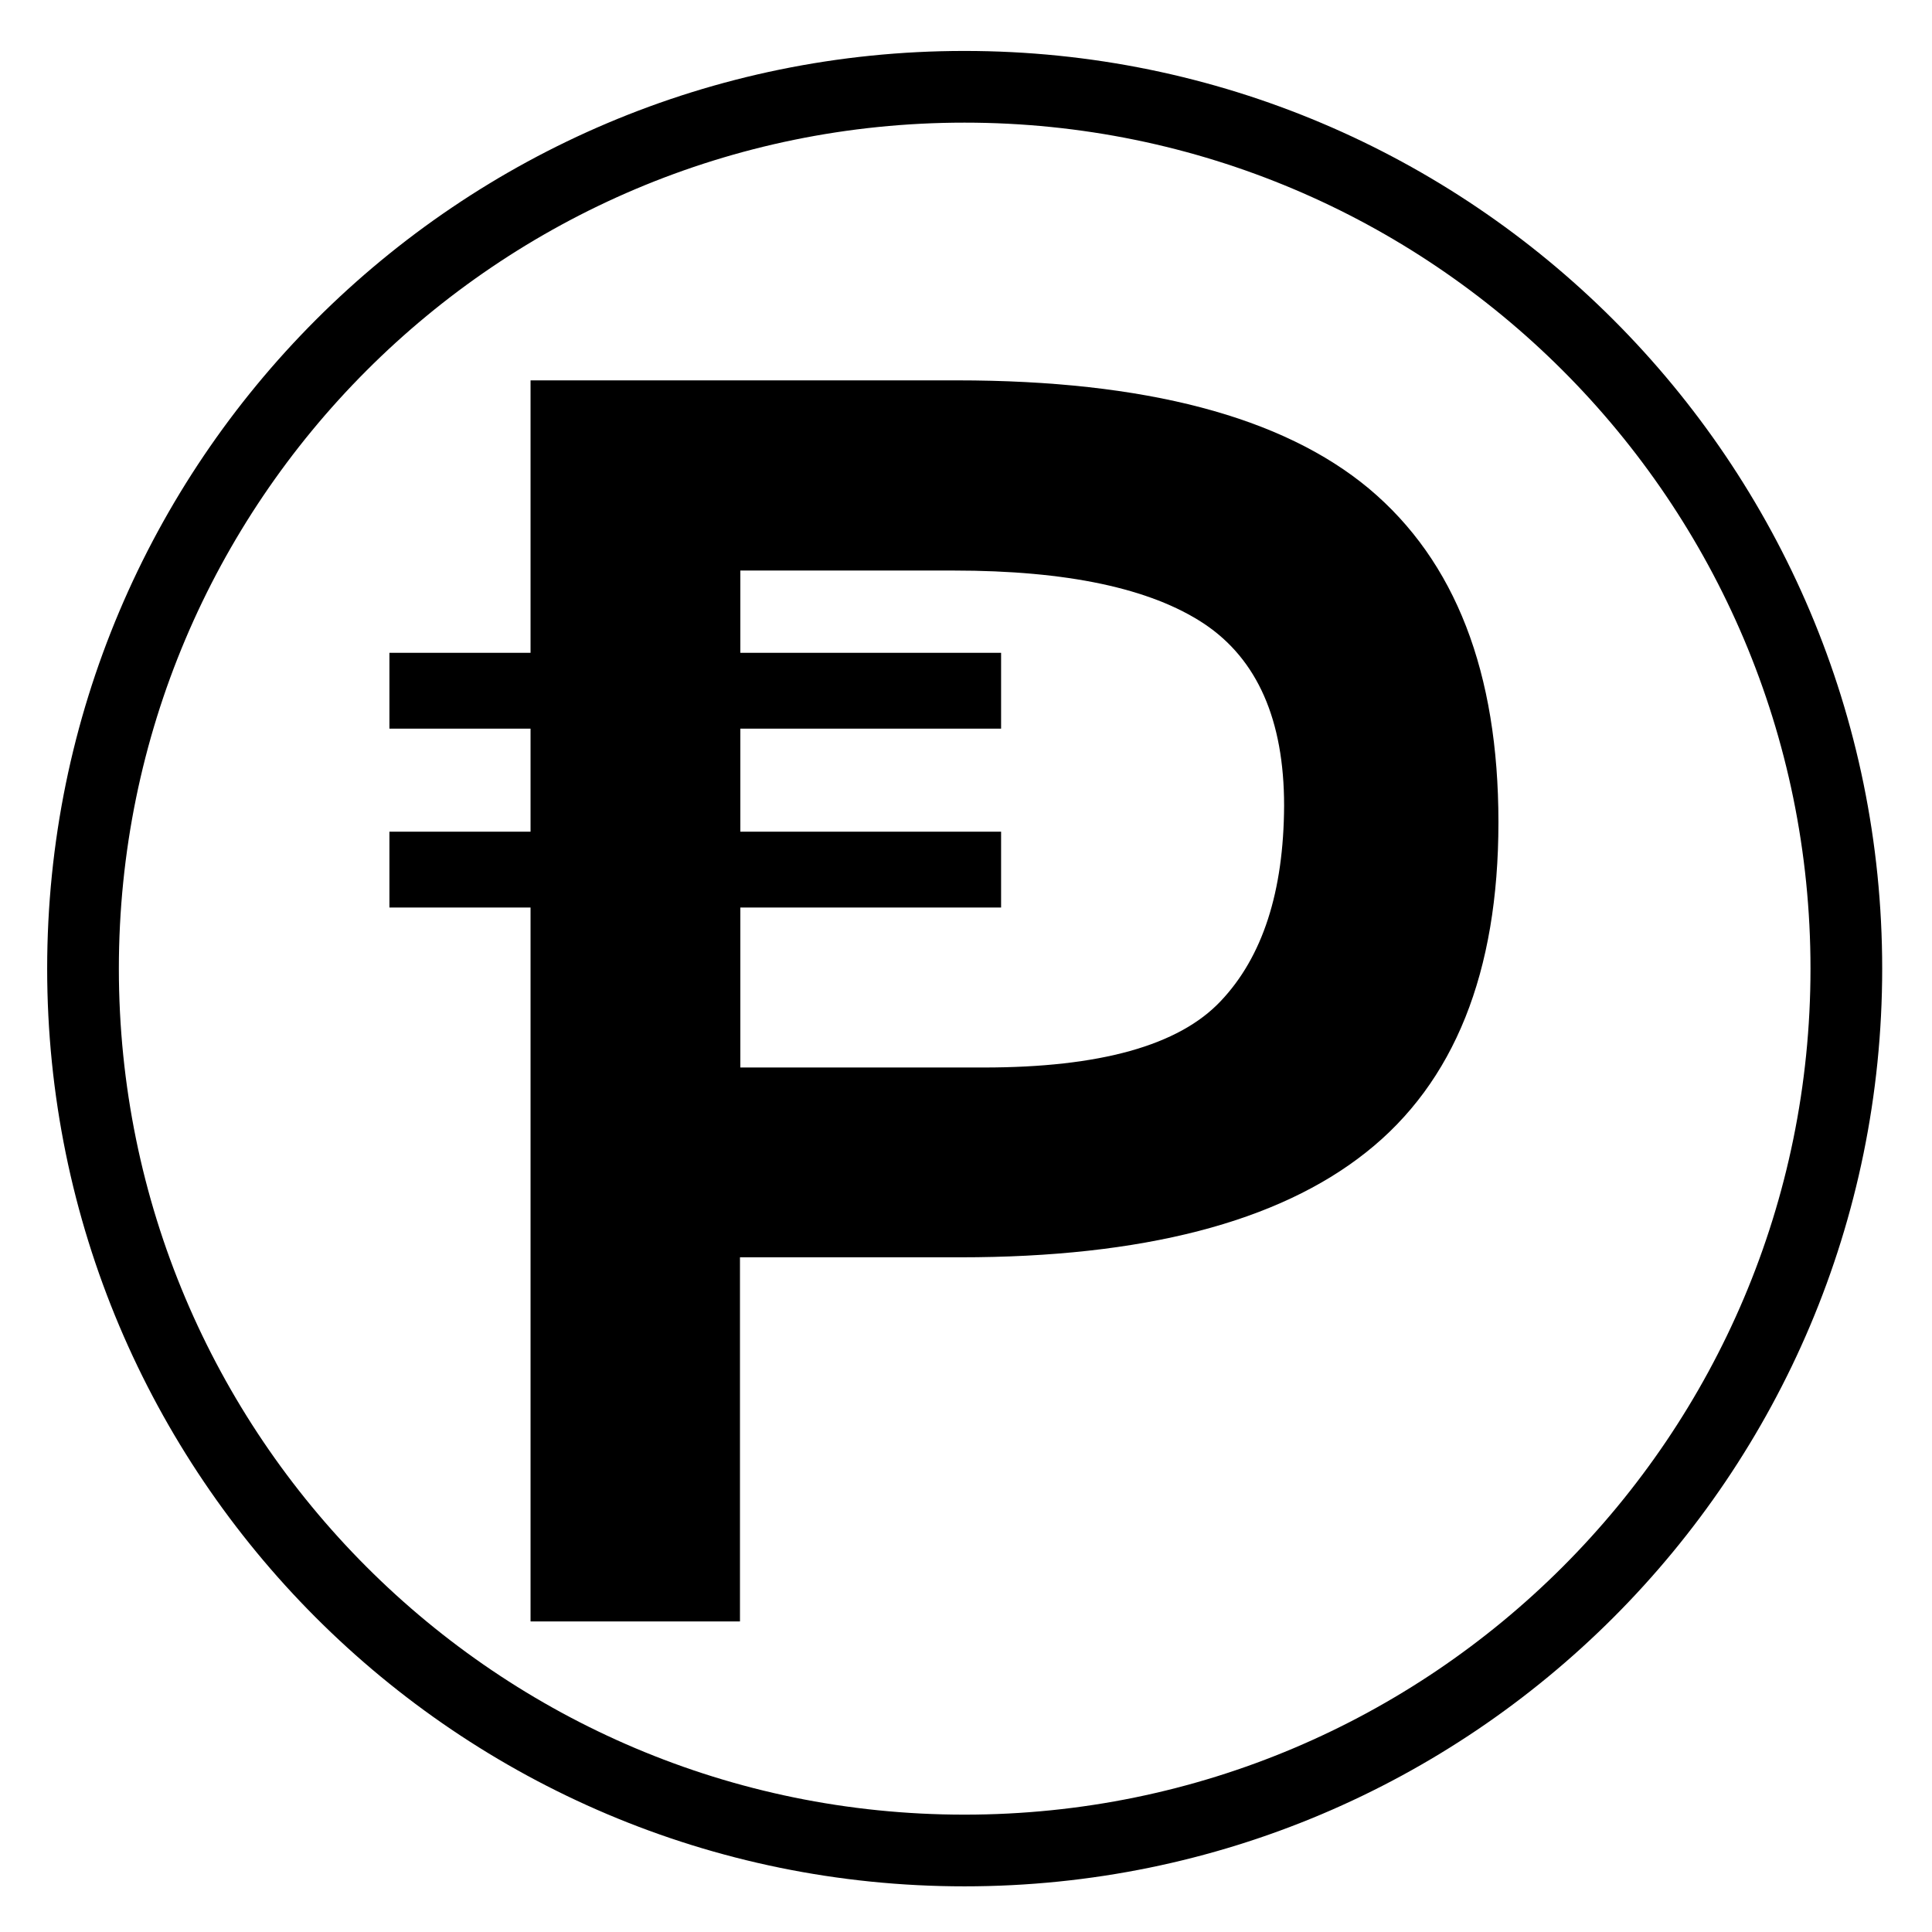
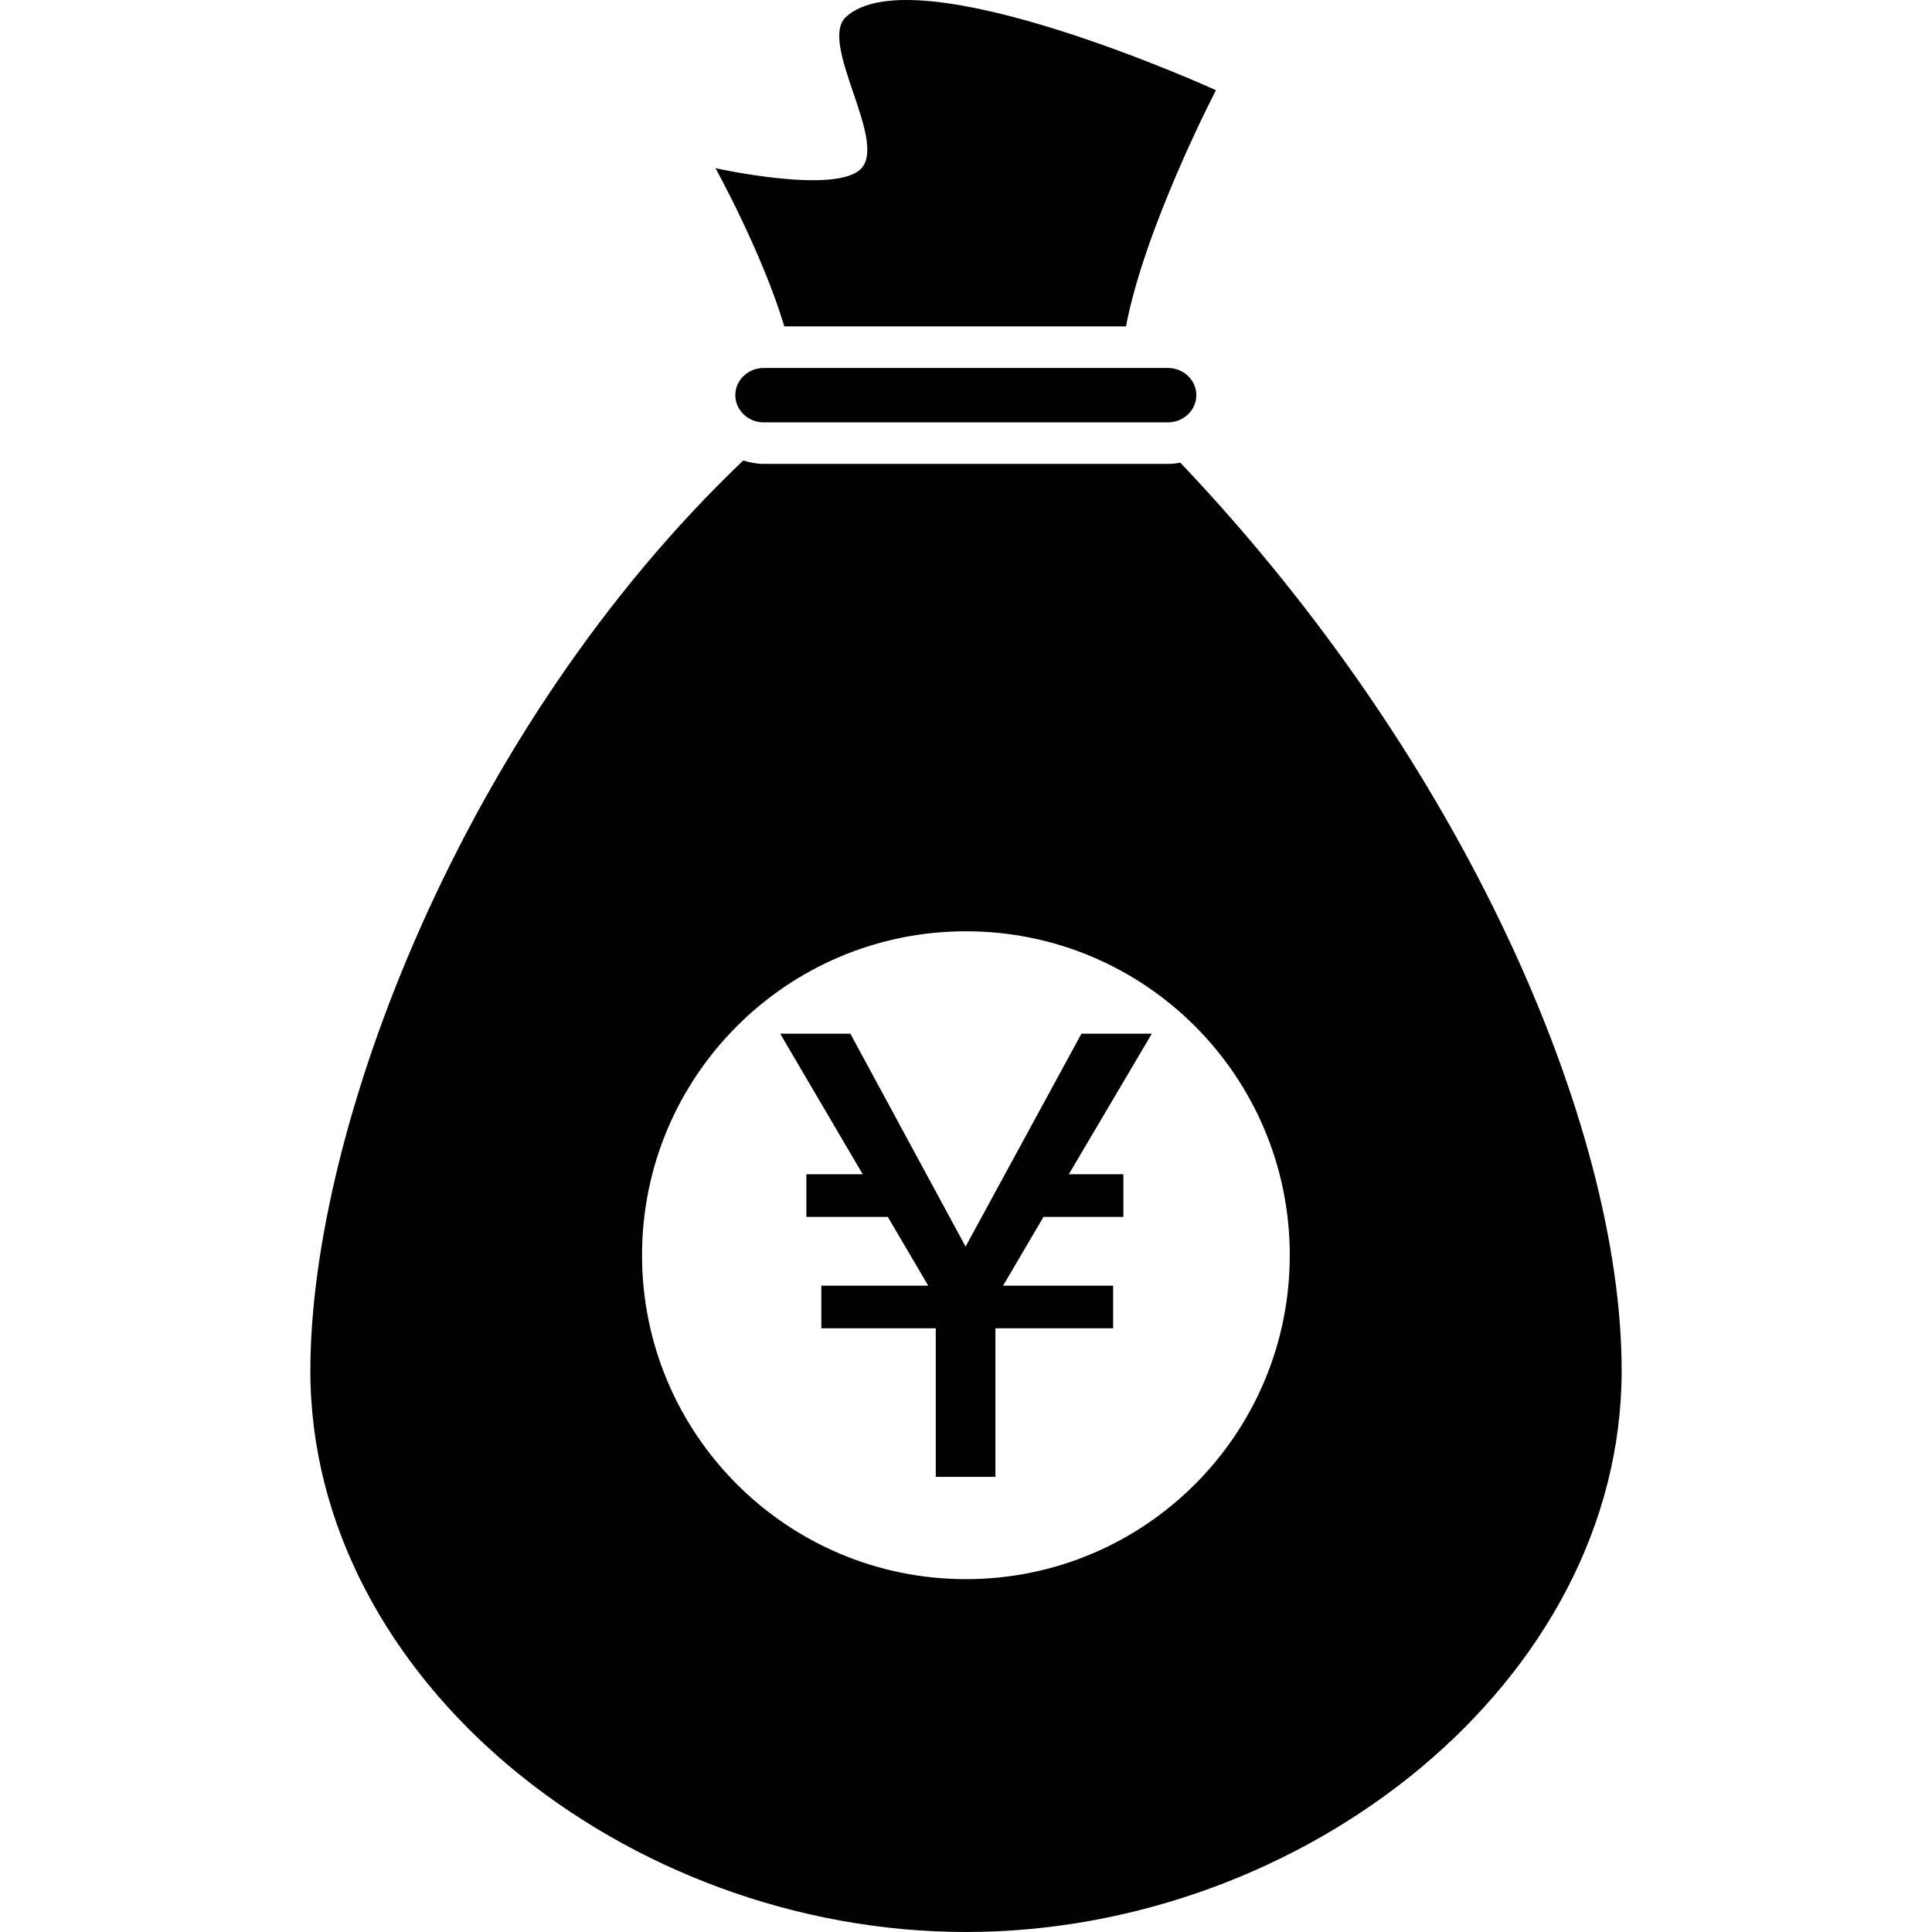
- <svg xmlns="http://www.w3.org/2000/svg" version="1.1" id="Capa_1" x="0px" y="0px" viewBox="0 0 512 512" style="enable-background:new 0 0 512 512;" xml:space="preserve">
-   <style type="text/css">
- 	.st0{display:none;}
- 	.st1{fill:none;stroke:#000000;stroke-width:19;stroke-miterlimit:10;}
- </style>
-   <path class="st0" d="M135.7,151c-2.5,3-4.9,6-7.2,9.2c32.2,36.3,76.1,76.5,124.2,113.7c37.8,29.2,76.3,55.2,111.4,75.1  c5.9,3.3,11.7,6.5,17.3,9.4c2.5-3,4.9-6,7.2-9.2c11.7-16.1,18.1-33.2,23.3-53.6c0.8-3.2,1.5-6.4,2.1-9.5  c15.8-83-35.6-164.9-118.5-185.9c-37-9.4-74.1-5.1-106.3,9.7C167.8,119.8,151,132.8,135.7,151L135.7,151z" />
-   <path class="st0" d="M418.2,326.8c-4.1,11-7.4,17.5-7.4,17.5c18.2,21.1,24.6,33.9,31.9,46.4c2.4,4.1,7.4,13.1,0.9,12.4  c-1.7-0.3-3.5-0.7-5.5-1.3c-21.3-5.4-51.2-18.7-84.3-37.4c-35.8-20.3-74.9-46.7-113.3-76.3c-51.1-39.5-97.5-82.3-130.6-120.5  c-15.3-17.6-27.6-34.2-35.7-47.9c-2.4-4.1-3.9-6.3-5.6-10.4c-2.5-6.2,5-5.1,7-4.6c14.9,3.8,35,9.9,58.2,23.8c0,0,4.3-4.8,13.9-11.4  c-22.8-15.4-44.6-27.7-65.2-35.5c-23.1-8.8-41.1-6.8-47.5,3.7c-12.2,19.9,14,72.3,65.3,132c-21.5,86,30.6,173.3,116.5,195  c41.1,10.4,82.4,3.9,116.8-15c38.1,17.6,72.1,28.6,96.9,34.9c23.9,6.1,40.4,5.5,46.8-4.9C488.4,409.1,465.2,375.5,418.2,326.8  L418.2,326.8z" />
-   <path id="Trazado_460_1_" class="st1" d="M489.3,256.7c0,129-104.6,233.7-233.7,233.7S22,385.7,22,256.7S126.6,23,255.6,23  S489.3,127.6,489.3,256.7C489.3,256.7,489.3,256.7,489.3,256.7z" />
-   <path d="M362.8,129.5c-22.9-19.1-59.3-28.7-109.2-28.7h-113V173h-37.4v20.1h37.4v27.3h-37.4v20.1h37.4v189.2h55.5v-96.5h58.4  c48.3,0,84.2-9.3,107.5-27.8c23.4-18.5,35.1-47.7,35.1-87.5C397.1,178.2,385.7,148.7,362.8,129.5z M323.5,265.3  c-11.1,11.8-32.1,17.6-62.8,17.6h-64.5v-42.4h69.1v-20.1h-69.1v-27.3h69.1V173h-69.1v-21.8h56.5c30.1,0,52.2,4.7,66.4,14.1  c14.1,9.4,21.2,25.5,21.2,48.2C340.2,236.3,334.6,253.6,323.5,265.3z" />
+ <svg xmlns="http://www.w3.org/2000/svg" version="1.1" id="Capa_1" x="0px" y="0px" viewBox="0 0 179.003 179.003" style="enable-background:new 0 0 179.003 179.003;" xml:space="preserve">
+   <g>
+     <g>
+       <g>
+         <path style="fill:#010002;" d="M70.763,34.092c-1.45,0-2.637,1.128-2.637,2.518s1.187,2.524,2.637,2.524h37.442     c1.456,0,2.637-1.134,2.637-2.524s-1.181-2.518-2.637-2.518H70.763z" />
+         <path style="fill:#010002;" d="M104.326,30.238c1.748-9.237,8.336-21.881,8.336-21.881S84.851-4.323,78.394,1.555     c-2.608,2.369,3.801,11.409,1.426,14.028c-2.255,2.506-13.527,0-13.527,0s4.344,7.858,6.373,14.655H104.326z" />
+       </g>
+       <g>
+         <polygon style="fill:#010002;" points="100.197,95.772 89.463,115.498 78.788,95.772 72.284,95.772 79.934,108.797      74.713,108.797 74.713,112.747 82.255,112.747 86.002,119.12 76.097,119.12 76.097,123.07 86.7,123.07 86.7,136.836      92.226,136.836 92.226,123.07 103.133,123.07 103.133,119.12 92.936,119.12 96.683,112.747 104.082,112.747 104.082,108.797      99.028,108.797 106.719,95.772    " />
+         <path style="fill:#010002;" d="M109.362,42.869c-0.37,0.066-0.764,0.113-1.152,0.113h-37.43c-0.668,0-1.307-0.131-1.915-0.316     c-26.004,24.763-40.109,61.918-40.109,84.324c-0.006,28.725,29.315,52.013,60.743,52.013s60.749-23.289,60.749-52.013     C150.247,104.322,135.724,70.621,109.362,42.869z M89.499,146.311c-16.576,0-30.013-13.437-30.013-30.013     s13.437-30.013,30.013-30.013S119.5,99.722,119.5,116.298S106.075,146.311,89.499,146.311z" />
+       </g>
+     </g>
+   </g>
+   <g>
+ </g>
+   <g>
+ </g>
+   <g>
+ </g>
+   <g>
+ </g>
+   <g>
+ </g>
+   <g>
+ </g>
+   <g>
+ </g>
+   <g>
+ </g>
+   <g>
+ </g>
+   <g>
+ </g>
+   <g>
+ </g>
+   <g>
+ </g>
+   <g>
+ </g>
+   <g>
+ </g>
+   <g>
+ </g>
</svg>
